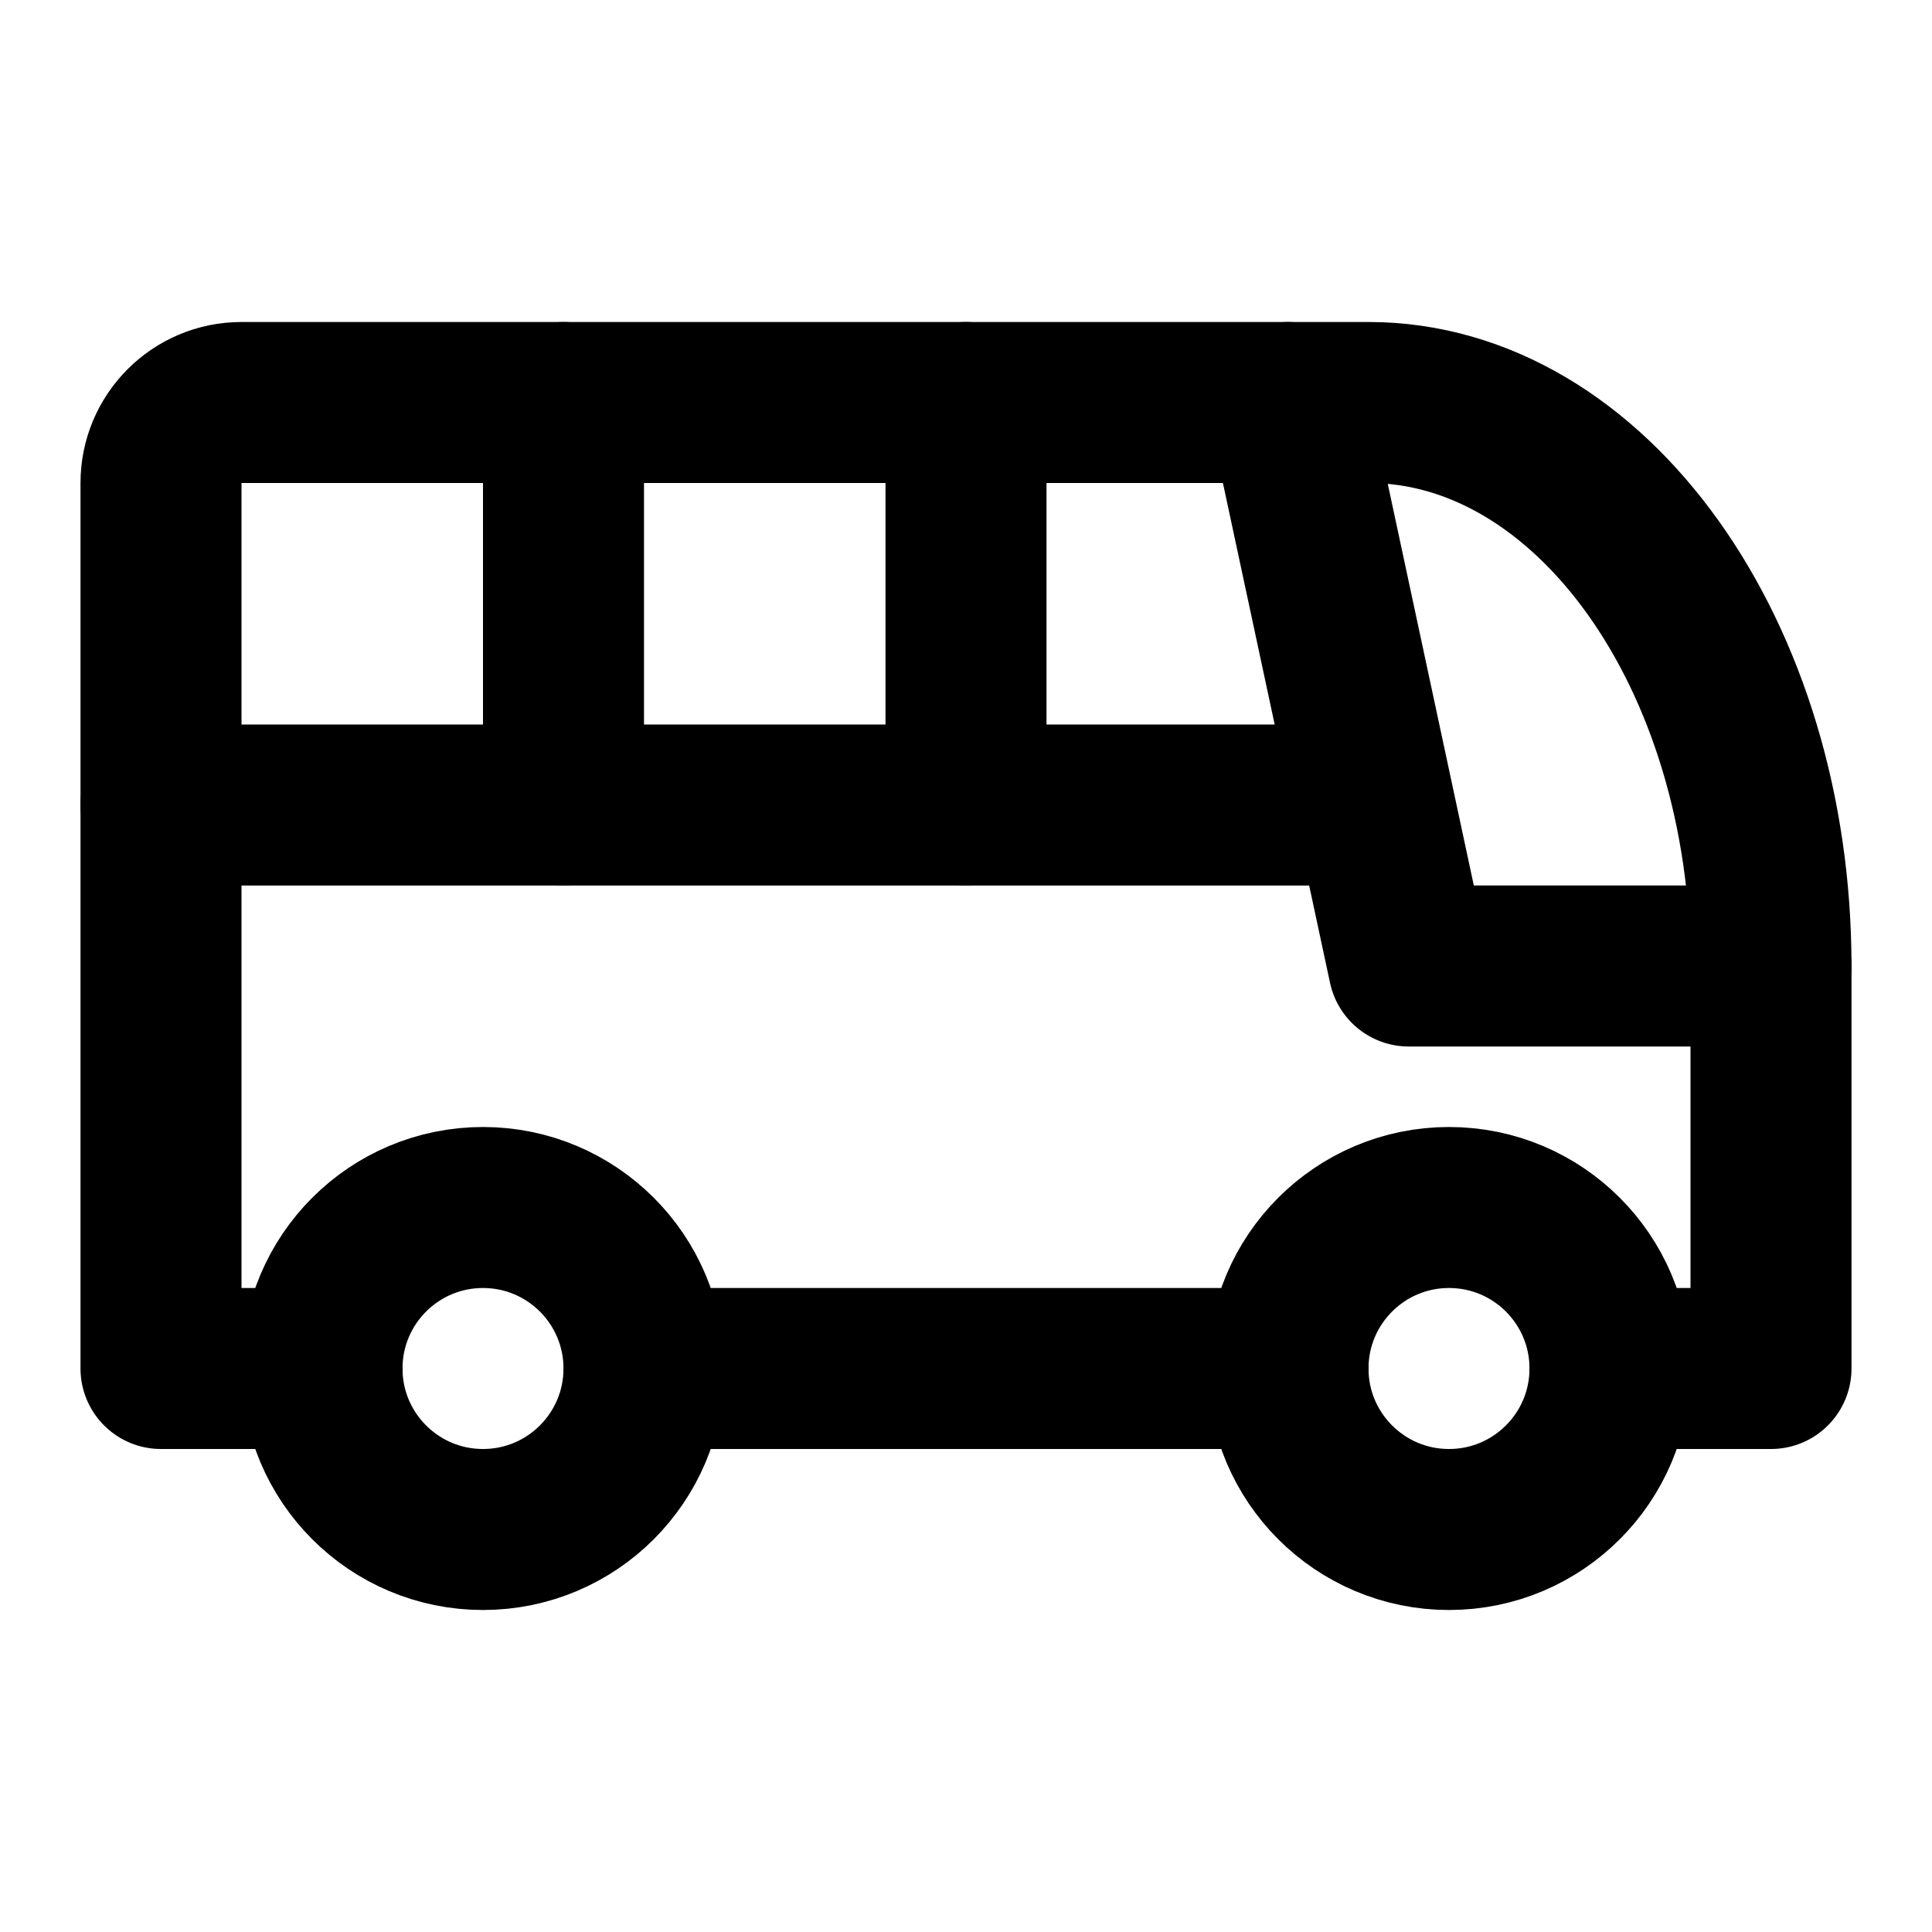
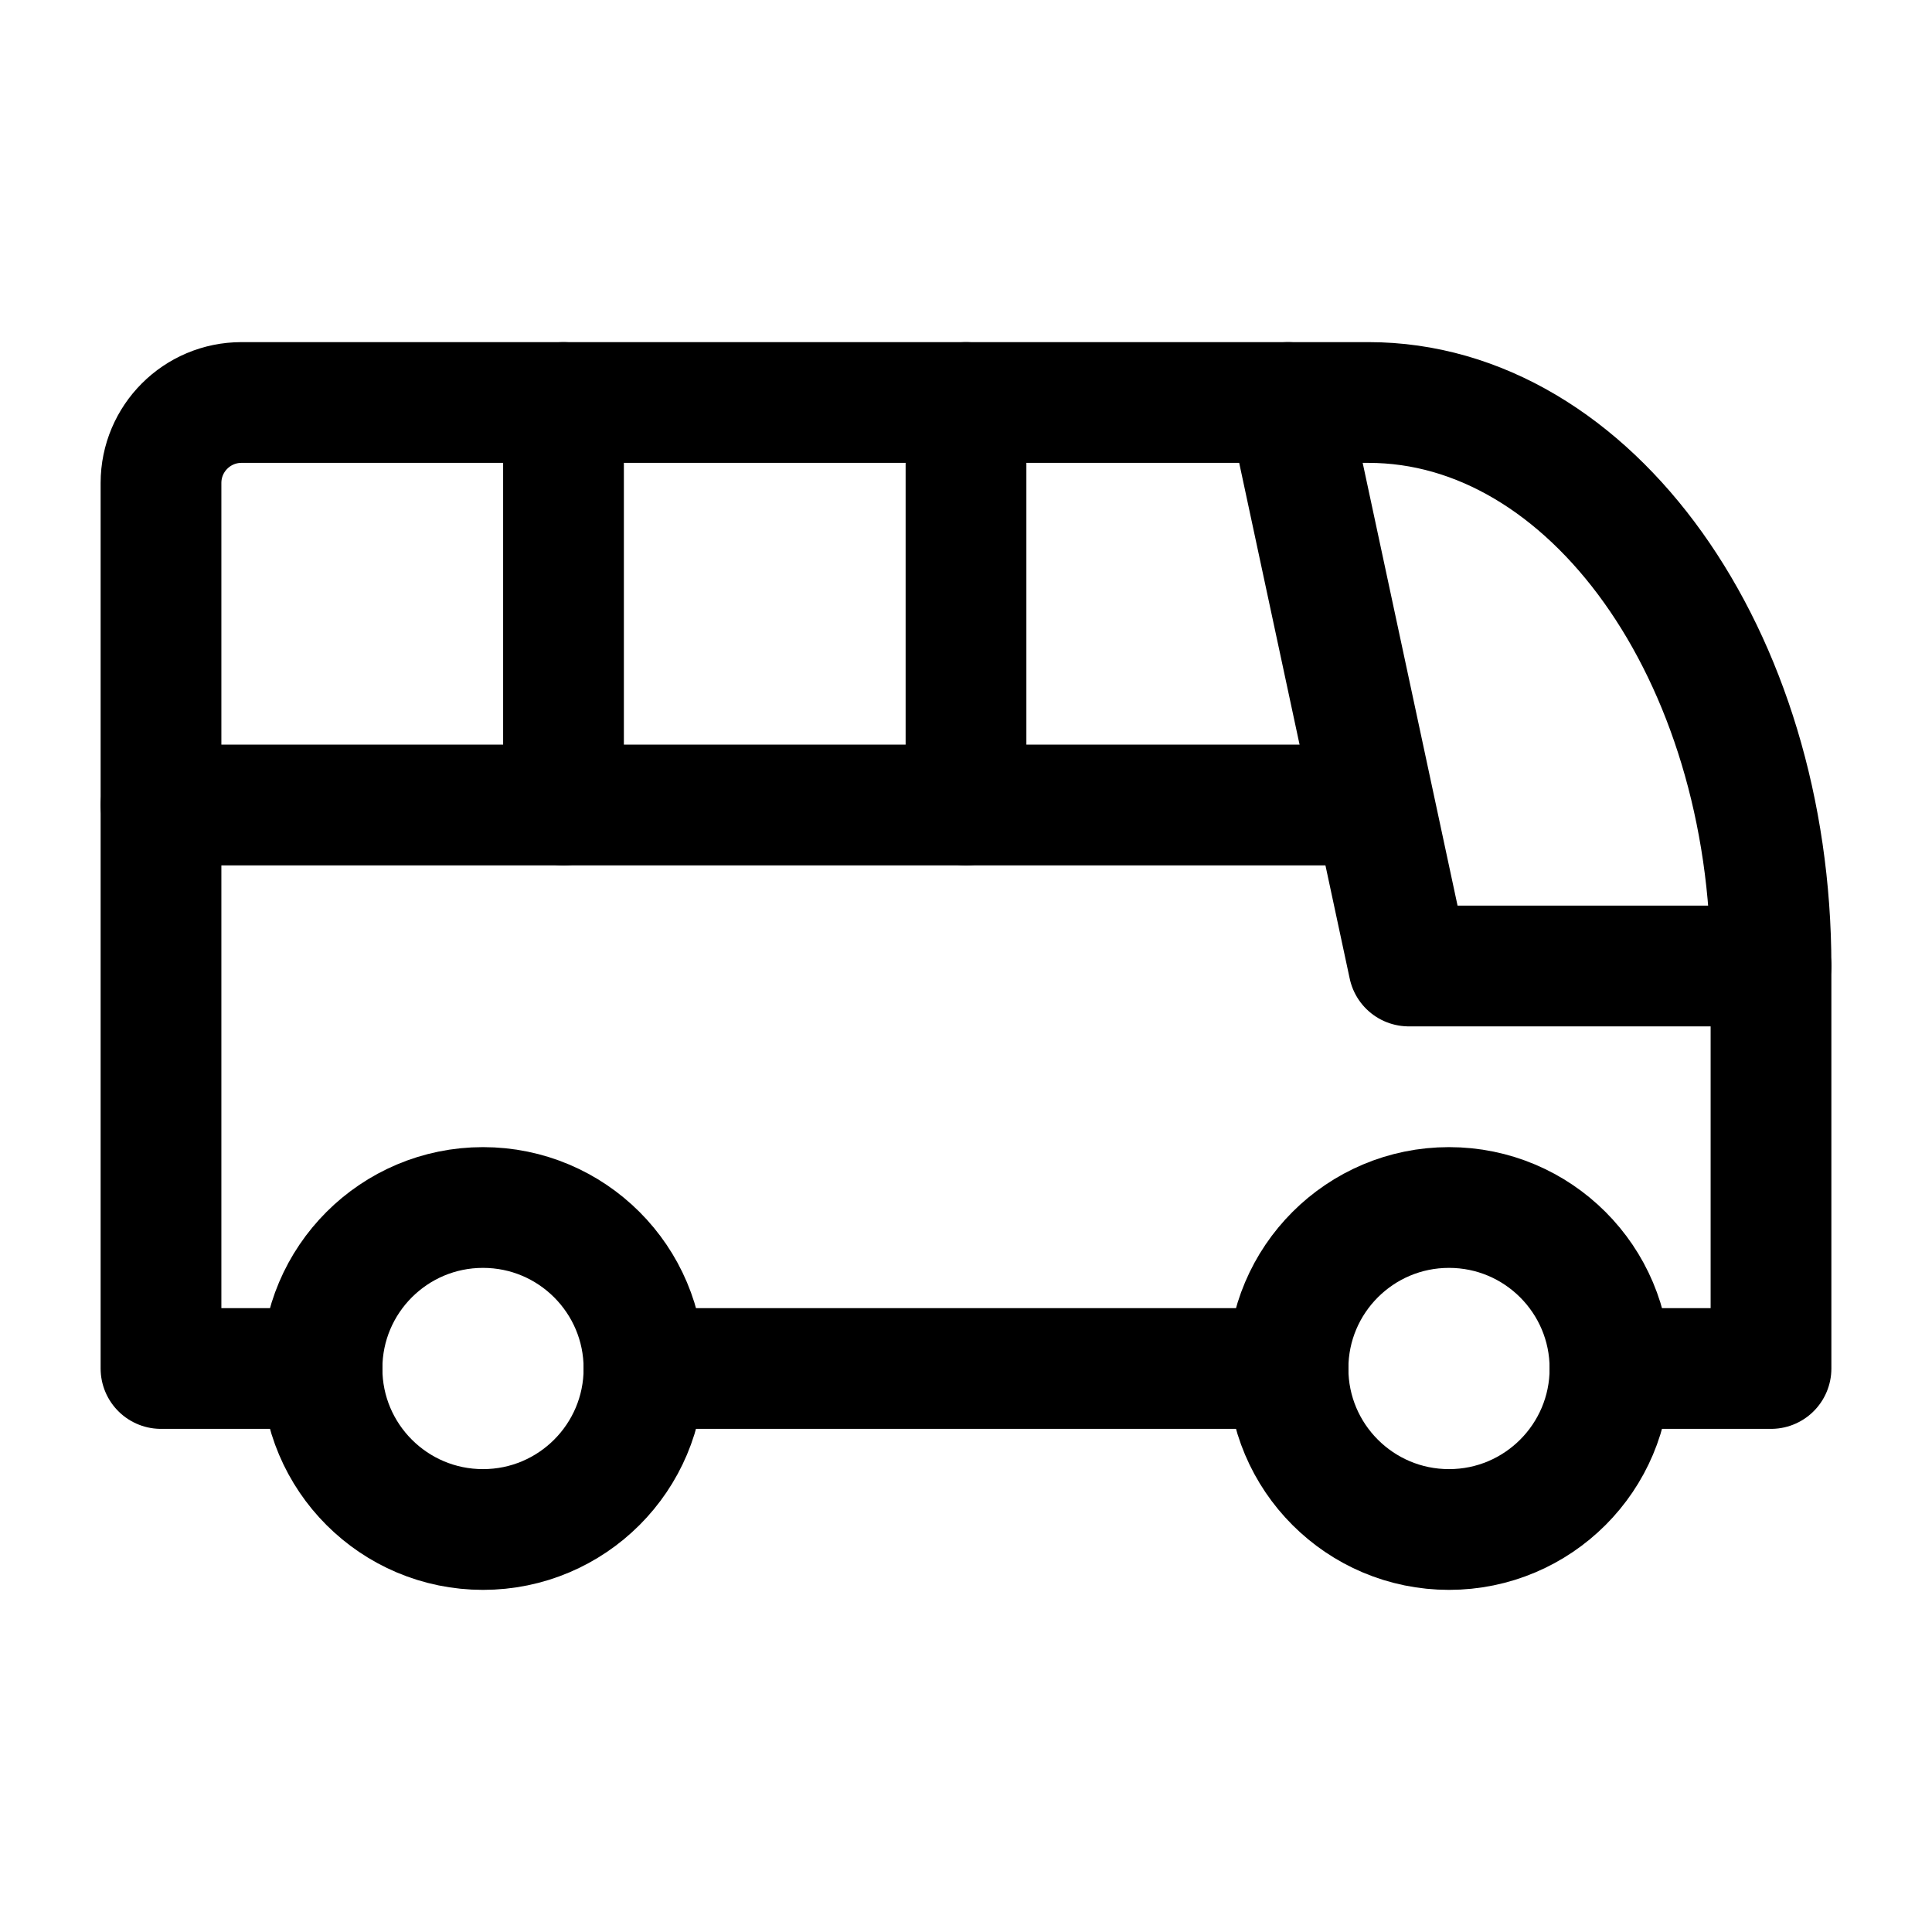
- <svg xmlns="http://www.w3.org/2000/svg" width="24" height="24" viewBox="0 0 24 24" fill="none" stroke="currentColor" stroke-width="2" stroke-linecap="round" stroke-linejoin="round" class="icon icon-tabler icons-tabler-outline icon-tabler-bus">
+ <svg xmlns="http://www.w3.org/2000/svg" width="24" height="24" viewBox="0 0 24 24" fill="none" stroke="currentColor" stroke-width="1.5" stroke-linecap="round" stroke-linejoin="round" class="icon icon-tabler icons-tabler-outline icon-tabler-bus">
  <path stroke="none" d="M0 0h24v24H0z" fill="none" />
  <path d="M4 17a2 2 0 1 0 4 0a2 2 0 1 0 -4 0" />
  <path d="M16 17a2 2 0 1 0 4 0a2 2 0 1 0 -4 0" />
  <path d="M4 17h-2v-11a1 1 0 0 1 1 -1h14a5 7 0 0 1 5 7v5h-2m-4 0h-8" />
  <path d="M16 5l1.5 7l4.5 0" />
  <path d="M2 10l15 0" />
  <path d="M7 5l0 5" />
  <path d="M12 5l0 5" />
</svg>
